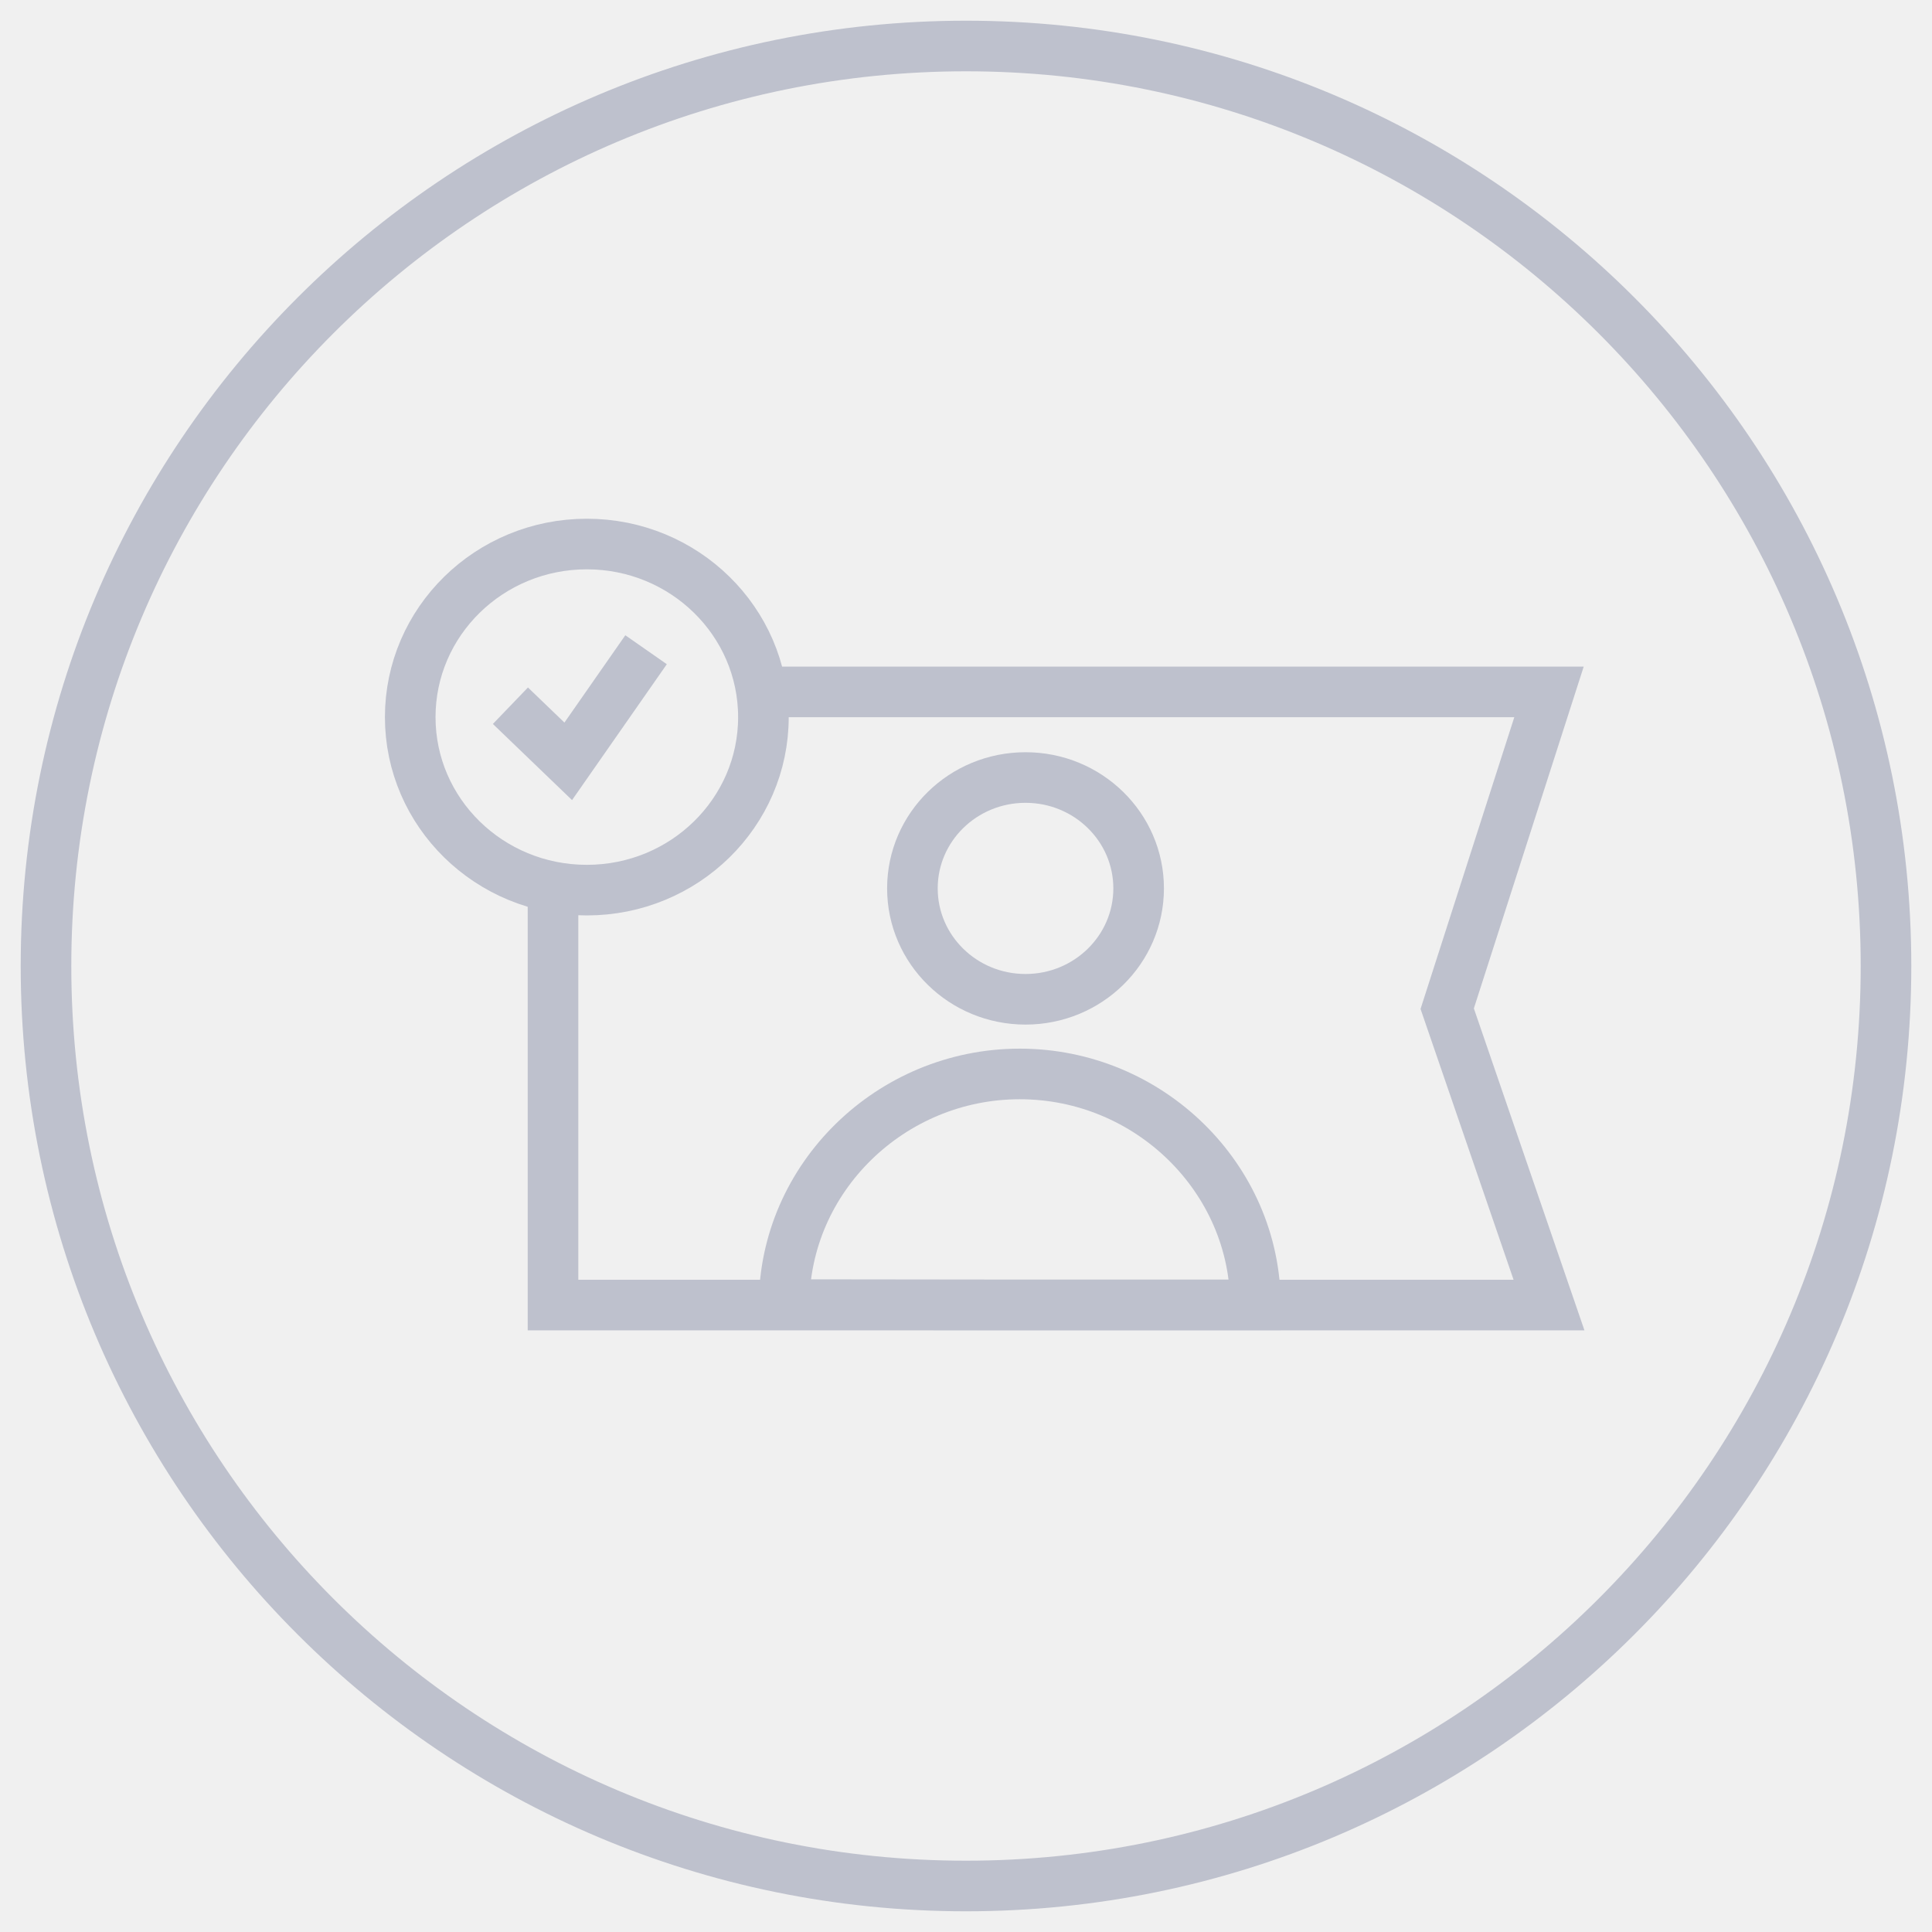
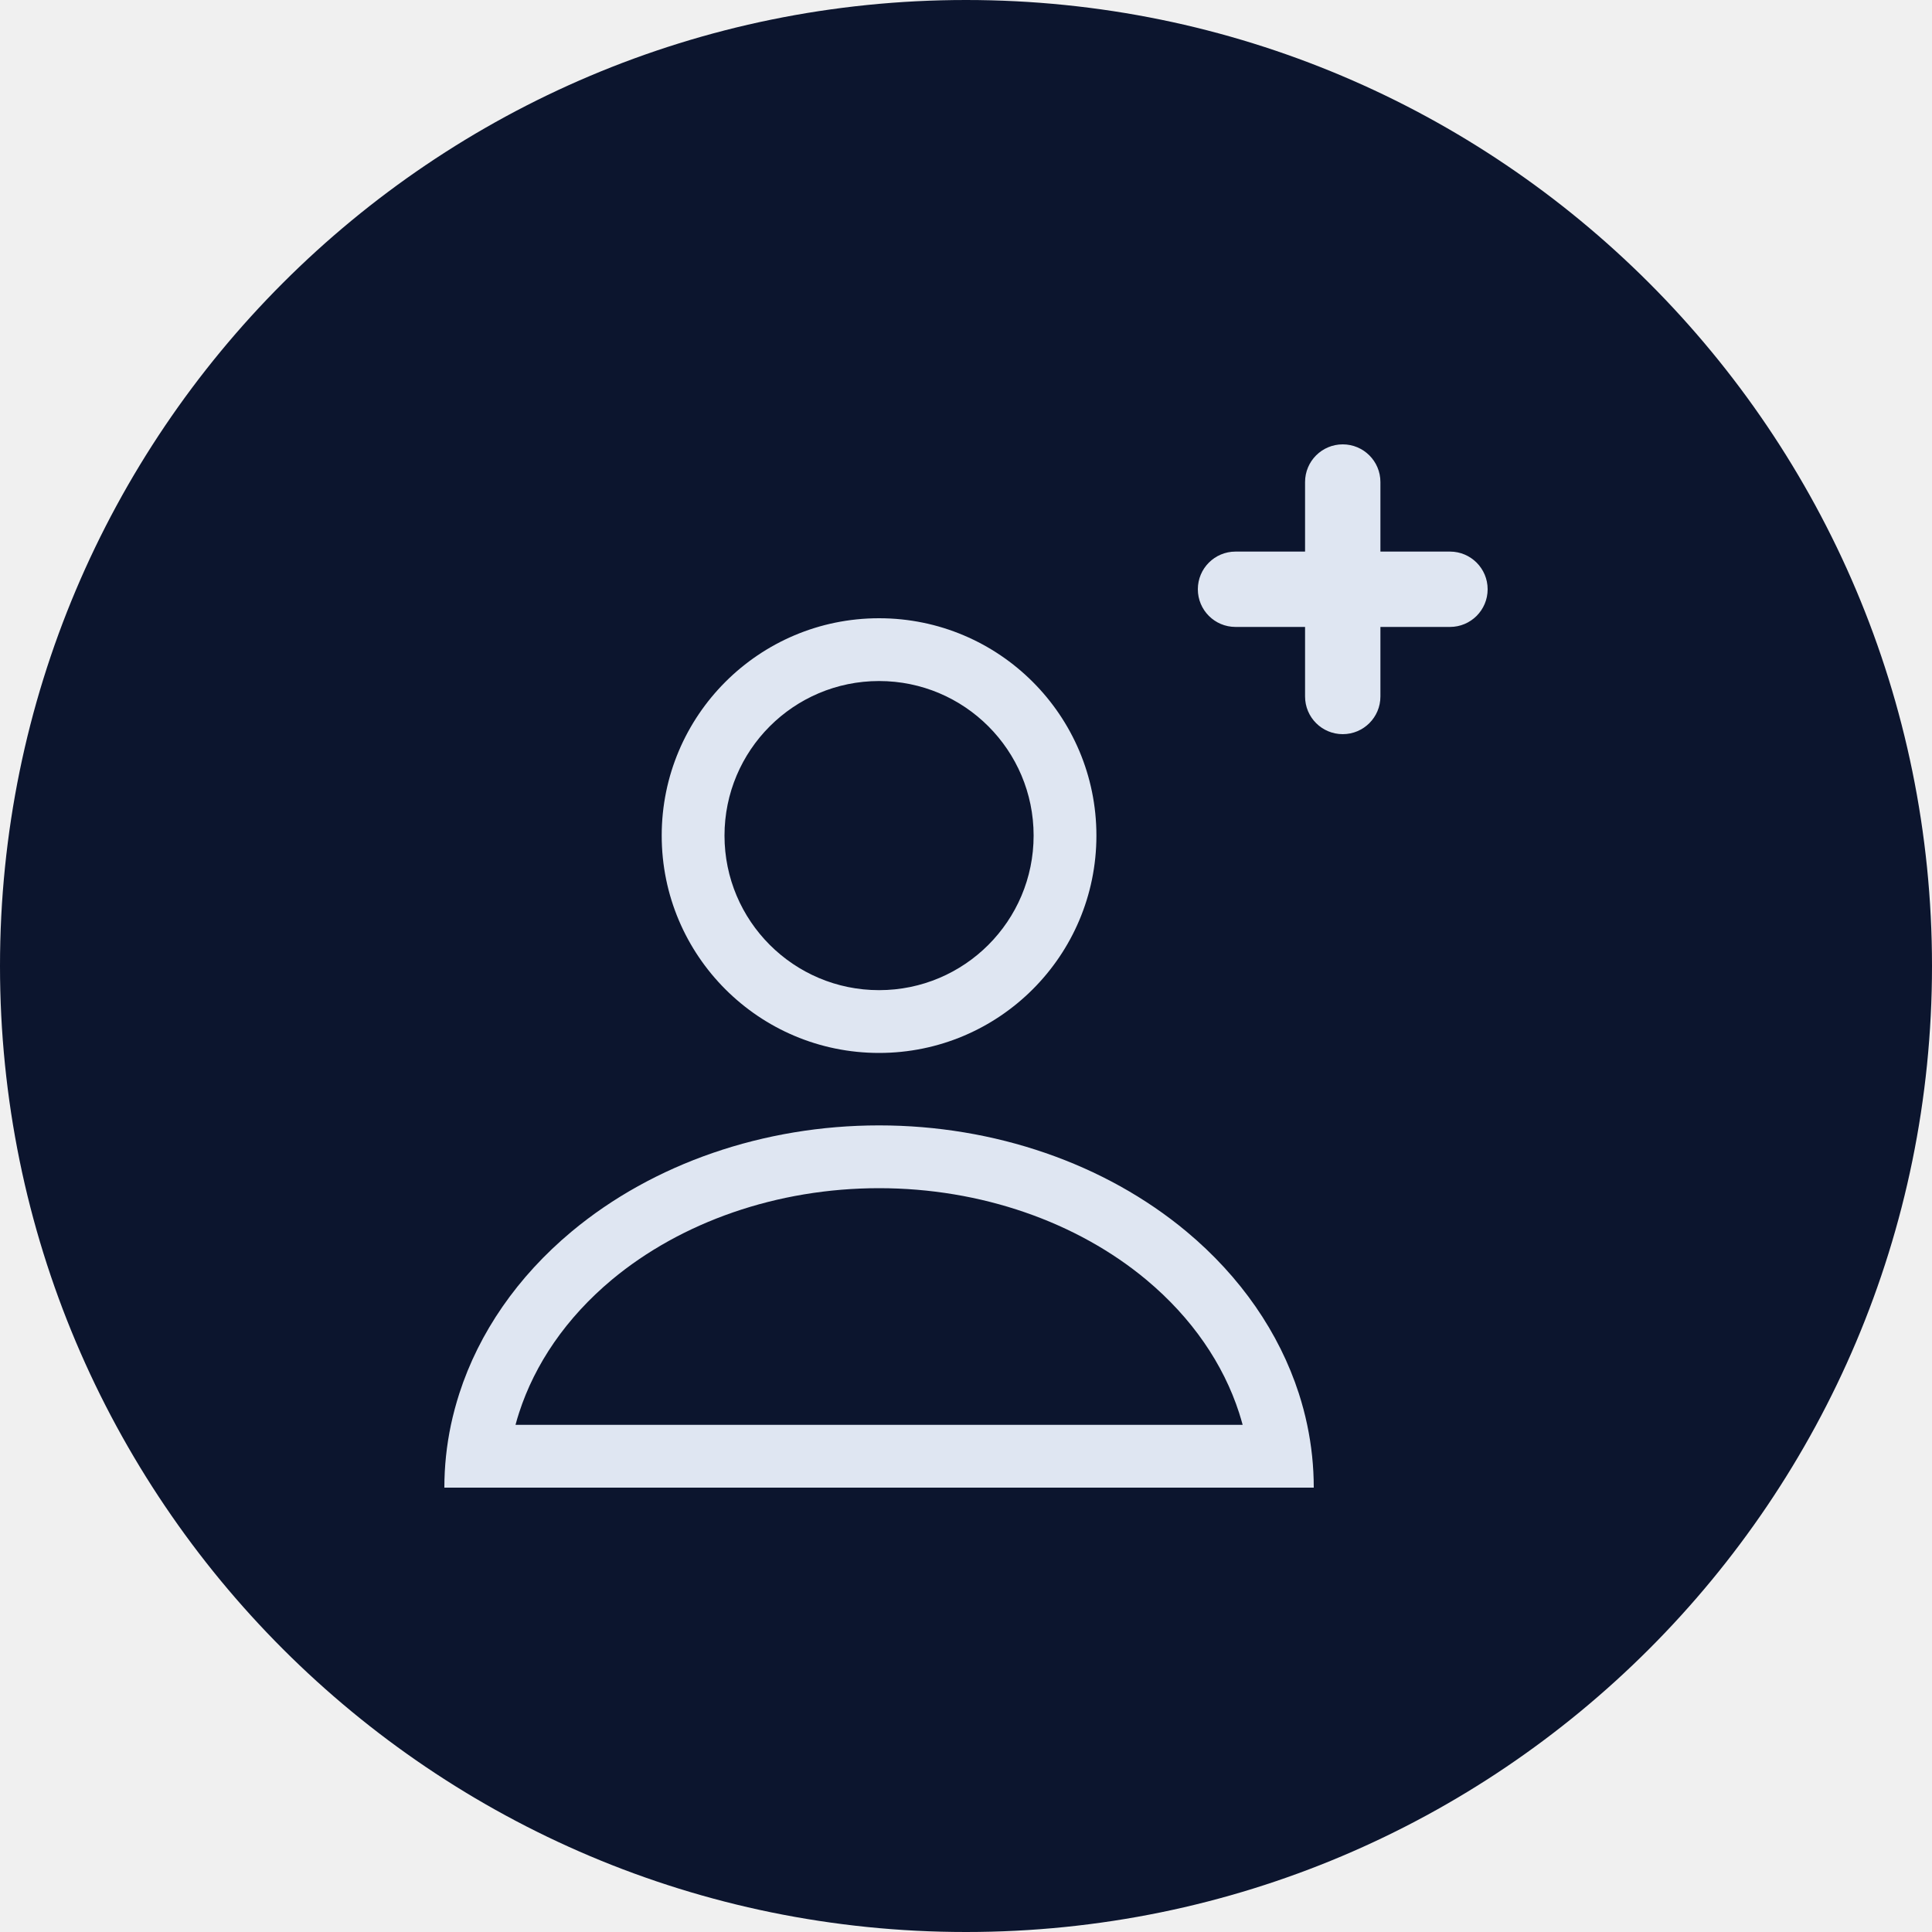
- <svg xmlns="http://www.w3.org/2000/svg" xmlns:xlink="http://www.w3.org/1999/xlink" width="42px" height="42px" viewBox="0 0 42 42" version="1.1">
-   <defs>
-     <circle id="path-1" cx="20" cy="20" r="20" />
-   </defs>
-   <g id="🏡--1.0-Dashboard" stroke="none" stroke-width="1" fill="none" fill-rule="evenodd">
-     <g id="1.1.1-Dashboard" transform="translate(-43, -591)">
-       <g id="Recent-Transactions---4-Col" transform="translate(24, 416)">
-         <g id="accounts-copy" transform="translate(20, 67)">
-           <g id="Recepient-Copy-6" transform="translate(0, 109)">
-             <g id="Group-4">
-               <mask id="mask-2" fill="white">
-                 <use xlink:href="#path-1" />
-               </mask>
-               <use id="Oval" stroke="#BEC1CD" stroke-width="1.1" xlink:href="#path-1" />
-               <g id="Group-12" mask="url(#mask-2)">
-                 <g transform="translate(7.5, 10.41667)" id="Group-11">
-                   <g>
-                     <path d="M16.253,7.896 C16.253,9.227 15.152,10.307 13.794,10.307 C12.435,10.307 11.335,9.227 11.335,7.896 C11.335,6.565 12.435,5.486 13.794,5.486 C15.152,5.486 16.253,6.565 16.253,7.896 Z" id="Stroke-1" stroke="#BEC1CD" stroke-width="1.1" />
-                     <path d="M13.669,16.95 L8.546,16.944 C8.55,14.192 10.861,11.93 13.669,11.93 C16.48,11.93 18.792,14.196 18.792,16.95 L13.669,16.95 Z" id="Stroke-3" stroke="#BEC1CD" stroke-width="1.1" />
-                     <polyline id="Stroke-5" stroke="#BEC1CD" stroke-width="1.1" points="3.522 7.803 3.522 16.954 25.174 16.954 22.961 10.511 25.174 3.625 8.014 3.625" />
-                     <path d="M8.096,4.173 C8.096,6.25 6.377,7.934 4.257,7.934 C2.137,7.934 0.418,6.25 0.418,4.173 C0.418,2.095 2.137,0.41 4.257,0.41 C6.377,0.41 8.096,2.095 8.096,4.173 Z" id="Stroke-7" stroke="#BEC1CD" stroke-width="1.1" />
-                     <polyline id="Stroke-9" stroke="#BEC1CD" stroke-width="1.1" points="2.596 3.925 3.853 5.134 4.828 3.736 5.545 2.708" />
-                   </g>
-                 </g>
-               </g>
-             </g>
-           </g>
-         </g>
-       </g>
-     </g>
-   </g>
+ <svg xmlns="http://www.w3.org/2000/svg" width="40" height="40" viewBox="0 0 40 40" fill="none">
+   <path fill-rule="evenodd" clip-rule="evenodd" d="M0 20C0 31.046 8.954 40 20 40C31.046 40 40 31.046 40 20C40 8.954 31.046 0 20 0C8.954 0 0 8.954 0 20Z" fill="#0C152E" />
+   <path fill-rule="evenodd" clip-rule="evenodd" d="M27.8 9.2C28.231 9.2 28.58 9.549 28.58 9.98V11.42H30.02C30.451 11.42 30.8 11.769 30.8 12.2C30.8 12.631 30.451 12.98 30.02 12.98H28.58V14.42C28.58 14.851 28.231 15.2 27.8 15.2C27.369 15.2 27.02 14.851 27.02 14.42V12.98H25.58C25.149 12.98 24.8 12.631 24.8 12.2C24.8 11.769 25.149 11.42 25.58 11.42H27.02V9.98C27.02 9.549 27.369 9.2 27.8 9.2ZM18.2 14.1C16.433 14.1 15 15.533 15 17.3C15 19.067 16.433 20.5 18.2 20.5C19.968 20.5 21.4 19.067 21.4 17.3C21.4 15.533 19.968 14.1 18.2 14.1ZM13.7 17.3C13.7 14.815 15.715 12.8 18.2 12.8C20.686 12.8 22.7 14.815 22.7 17.3C22.7 19.785 20.686 21.8 18.2 21.8C15.715 21.8 13.7 19.785 13.7 17.3ZM10.673 29.5C10.695 29.416 10.72 29.333 10.747 29.25C11.072 28.245 11.718 27.288 12.668 26.495C14.102 25.301 16.089 24.6 18.2 24.6C20.311 24.6 22.299 25.301 23.732 26.495C24.683 27.288 25.329 28.245 25.654 29.25C25.68 29.333 25.705 29.416 25.728 29.5H10.673ZM9.336 29.5C9.383 29.281 9.441 29.064 9.51 28.85C9.916 27.593 10.712 26.434 11.836 25.497C13.524 24.09 15.813 23.3 18.2 23.3C20.587 23.3 22.876 24.09 24.564 25.497C25.688 26.434 26.484 27.593 26.891 28.85C26.96 29.064 27.018 29.281 27.064 29.5C27.154 29.927 27.2 30.361 27.2 30.8H25.9H10.5H9.2C9.2 30.361 9.246 29.927 9.336 29.5Z" fill="#DFE6F2" />
</svg>
